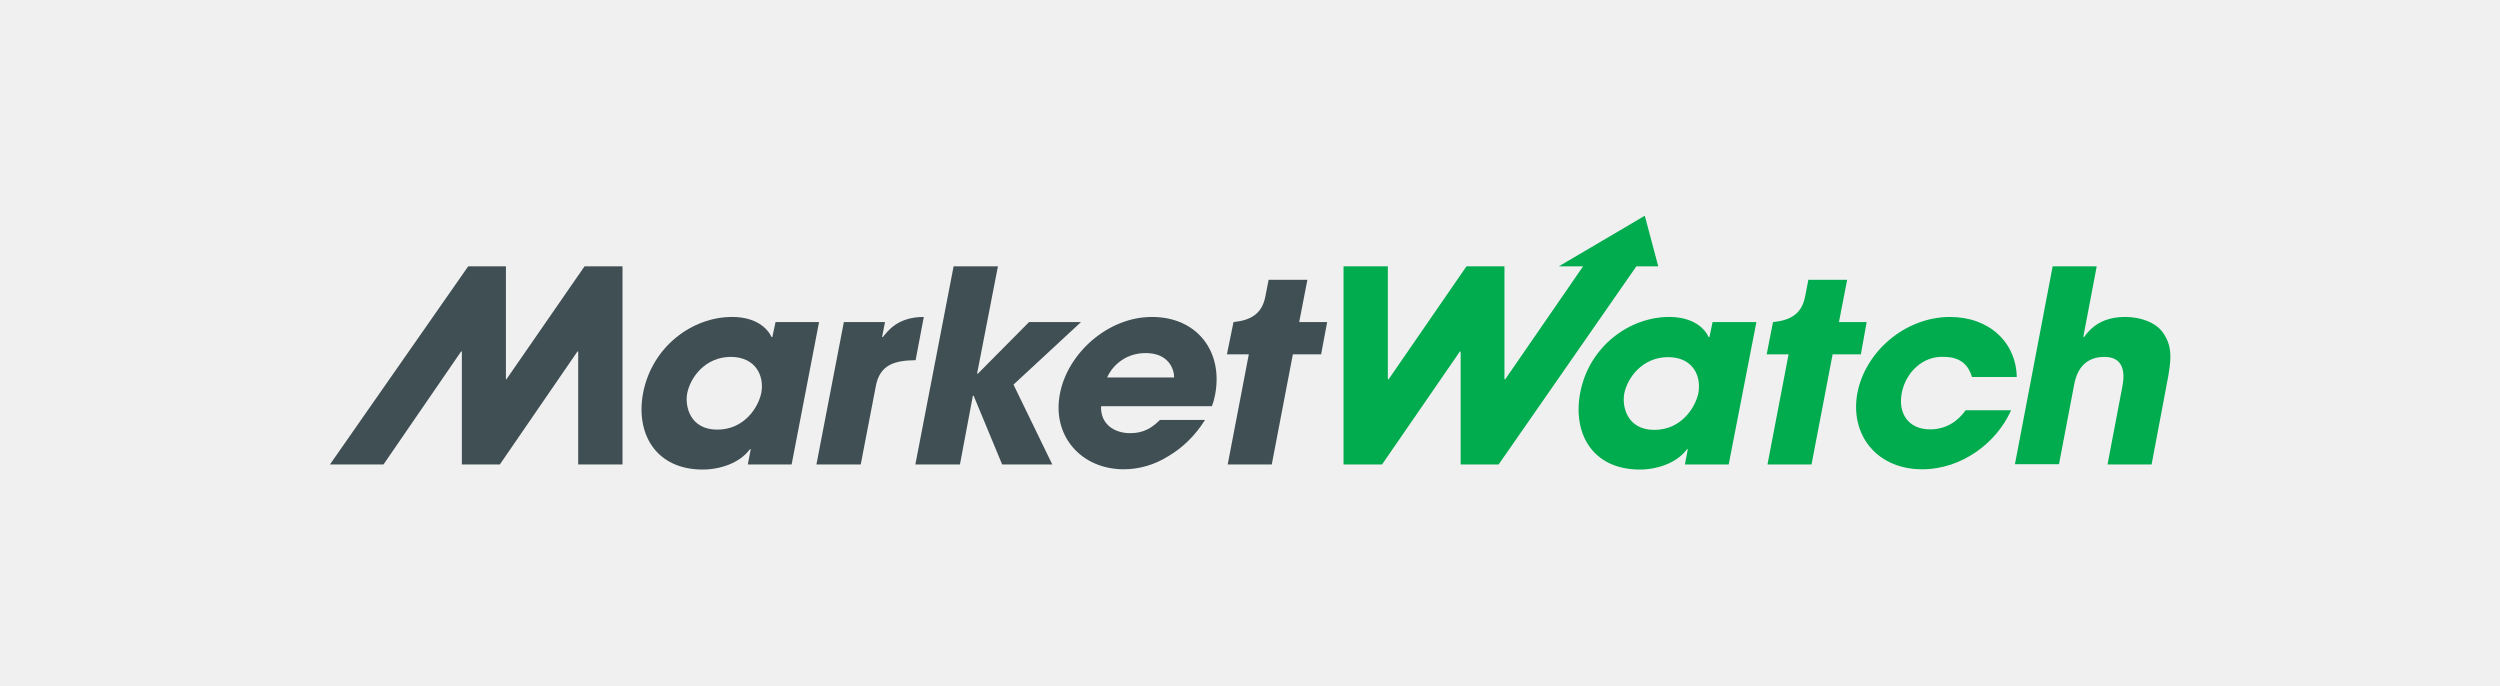
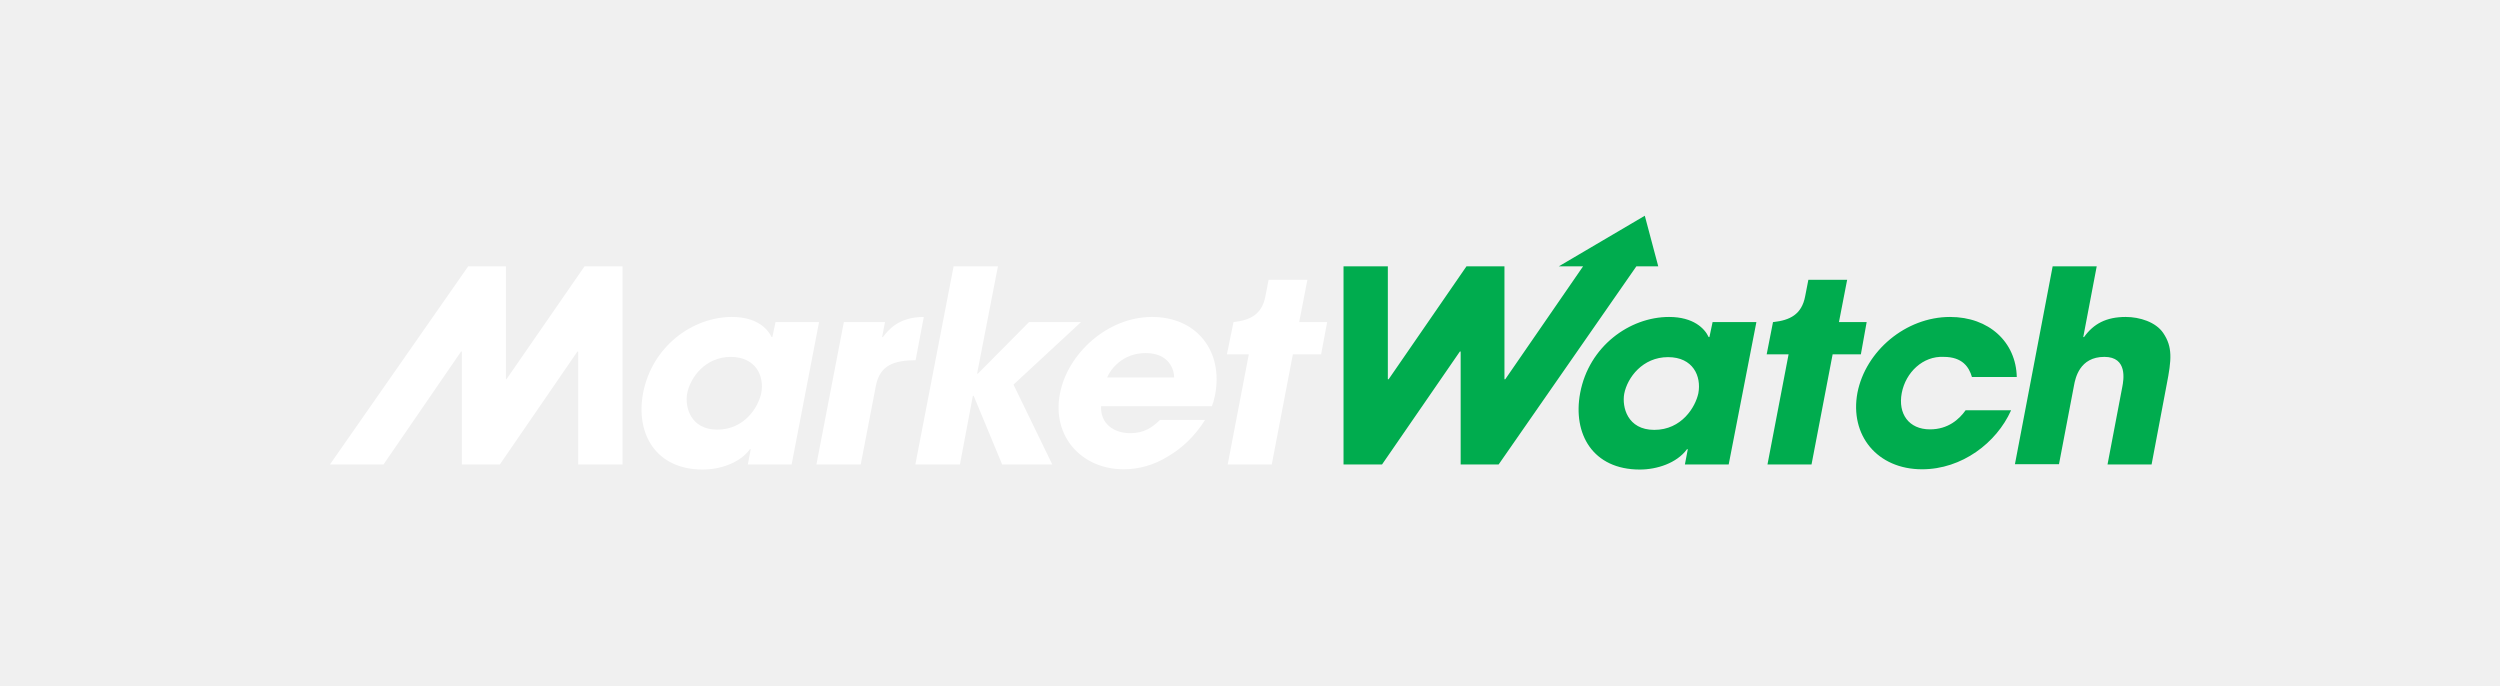
<svg xmlns="http://www.w3.org/2000/svg" width="197" height="54" viewBox="0 0 197 54" fill="none">
  <g clip-path="url(#clip0_7_9)">
-     <path d="M61.112 25.377L60.862 26.559H60.8C60.488 25.898 59.615 24.976 57.682 24.976C54.563 24.976 51.383 27.301 50.676 30.968C50.073 34.174 51.674 37 55.374 37C56.725 37 58.285 36.499 59.095 35.397H59.158L58.929 36.599H62.38L64.542 25.377H61.112V25.377ZM59.989 30.968C59.761 32.07 58.68 33.854 56.517 33.854C54.397 33.854 53.961 32.05 54.148 31.008C54.397 29.726 55.582 28.122 57.599 28.122C59.574 28.142 60.239 29.645 59.989 30.968Z" fill="#404F54" />
-     <path d="M66.496 25.377H69.739L69.51 26.559H69.573C69.989 26.018 70.799 24.976 72.795 24.976L72.15 28.383C70.508 28.403 69.323 28.723 69.011 30.447L67.826 36.599H64.334L66.496 25.377Z" fill="#404F54" />
-     <path d="M75.144 20.988H78.637L76.994 29.445H77.057L81.09 25.377H85.185L79.863 30.307L82.919 36.599H78.969L76.724 31.188H76.662L75.643 36.599H72.13L75.144 20.988Z" fill="#404F54" />
-     <path d="M90.777 24.976C87.243 24.976 84.104 27.902 83.522 31.028C82.877 34.355 85.206 36.98 88.553 36.98C89.738 36.98 90.964 36.639 92.045 35.958C93.147 35.317 94.166 34.355 94.956 33.092H91.401C90.819 33.673 90.153 34.134 89.072 34.134C87.721 34.134 86.703 33.353 86.765 32.01H95.496C95.6 31.75 95.662 31.549 95.746 31.128C96.411 27.701 94.332 24.976 90.777 24.976ZM87.243 29.745C87.513 29.084 88.469 27.822 90.278 27.822C92.087 27.822 92.523 29.084 92.523 29.745H87.243Z" fill="#404F54" />
-     <path d="M46.061 20.988L39.907 29.886H39.866V20.988H36.893L26 36.599H30.22L36.332 27.701H36.394V36.599H39.388L45.5 27.701H45.562V36.599H49.054V20.988H46.061Z" fill="#404F54" />
-     <path d="M104.581 25.377H102.377L103.022 22.05H99.966L99.716 23.333C99.446 24.796 98.49 25.236 97.222 25.377H97.201L96.681 27.922H98.406L96.743 36.599H100.215L101.878 27.922H104.103L104.581 25.377Z" fill="#404F54" />
+     <path d="M61.112 25.377L60.862 26.559H60.8C60.488 25.898 59.615 24.976 57.682 24.976C54.563 24.976 51.383 27.301 50.676 30.968C50.073 34.174 51.674 37 55.374 37C56.725 37 58.285 36.499 59.095 35.397H59.158L58.929 36.599H62.38L64.542 25.377H61.112ZM59.989 30.968C59.761 32.07 58.68 33.854 56.517 33.854C54.397 33.854 53.961 32.05 54.148 31.008C54.397 29.726 55.582 28.122 57.599 28.122C59.574 28.142 60.239 29.645 59.989 30.968Z" fill="white" />
+     <path d="M66.496 25.377H69.739L69.51 26.559H69.573C69.989 26.018 70.799 24.976 72.795 24.976L72.15 28.383C70.508 28.403 69.323 28.723 69.011 30.447L67.826 36.599H64.334L66.496 25.377Z" fill="white" />
+     <path d="M75.144 20.988H78.637L76.994 29.445H77.057L81.09 25.377H85.185L79.863 30.307L82.919 36.599H78.969L76.724 31.188H76.662L75.643 36.599H72.13L75.144 20.988Z" fill="white" />
+     <path d="M90.777 24.976C87.243 24.976 84.104 27.902 83.522 31.028C82.877 34.355 85.206 36.98 88.553 36.98C89.738 36.98 90.964 36.639 92.045 35.958C93.147 35.317 94.166 34.355 94.956 33.092H91.401C90.819 33.673 90.153 34.134 89.072 34.134C87.721 34.134 86.703 33.353 86.765 32.01H95.496C95.6 31.75 95.662 31.549 95.746 31.128C96.411 27.701 94.332 24.976 90.777 24.976ZM87.243 29.745C87.513 29.084 88.469 27.822 90.278 27.822C92.087 27.822 92.523 29.084 92.523 29.745H87.243Z" fill="white" />
+     <path d="M46.061 20.988L39.907 29.886H39.866V20.988H36.893L26 36.599H30.22L36.332 27.701H36.394V36.599H39.388L45.5 27.701H45.562V36.599H49.054V20.988H46.061Z" fill="white" />
+     <path d="M104.581 25.377H102.377L103.022 22.05H99.966L99.716 23.333C99.446 24.796 98.49 25.236 97.222 25.377H97.201L96.681 27.922H98.406L96.743 36.599H100.215L101.878 27.922H104.103L104.581 25.377Z" fill="white" />
    <path d="M158.465 32.351C157.321 34.896 154.598 36.98 151.459 36.98C147.925 36.98 145.742 34.295 146.366 30.948C147.01 27.661 150.17 24.976 153.662 24.976C156.739 24.976 158.86 26.96 158.922 29.705H155.388C155.159 28.924 154.639 28.122 153.163 28.122C151.521 28.042 150.17 29.345 149.858 30.968C149.546 32.611 150.419 33.834 152.082 33.834C153.517 33.834 154.39 33.032 154.889 32.331H158.465V32.351ZM129.61 17L122.833 20.988H124.746L118.613 29.886H118.551V20.988H115.557L109.424 29.886H109.362V20.988H105.87V36.599H108.905L115.037 27.701H115.1V36.599H118.093L128.945 20.988H130.67L129.61 17ZM136.221 36.599H132.77L132.999 35.397H132.936C132.125 36.499 130.566 37 129.215 37C125.515 37 123.914 34.194 124.517 30.968C125.203 27.301 128.404 24.976 131.523 24.976C133.435 24.976 134.329 25.878 134.641 26.559H134.703L134.953 25.377H138.404L136.221 36.599ZM130.358 33.874C132.52 33.874 133.601 32.07 133.83 30.988C134.08 29.645 133.414 28.142 131.439 28.142C129.444 28.142 128.238 29.745 127.989 31.028C127.801 32.07 128.238 33.874 130.358 33.874ZM147.093 25.377H144.91L145.555 22.05H142.499L142.249 23.333C141.979 24.796 141.023 25.236 139.755 25.377H139.713L139.214 27.922H140.94L139.277 36.599H142.748L144.411 27.922H146.636L147.093 25.377ZM161.749 20.988H165.221L164.161 26.559H164.223C164.971 25.517 165.969 24.976 167.508 24.976C168.609 24.976 169.877 25.377 170.46 26.238C171.208 27.341 171.125 28.323 170.73 30.327L169.545 36.599H166.073L167.237 30.487C167.341 29.946 167.674 28.122 165.824 28.122C163.87 28.122 163.537 29.806 163.433 30.367L162.248 36.579H158.776L161.749 20.988Z" fill="#00AC4E" />
  </g>
  <defs>
    <clipPath id="clip0_7_9">
      <rect width="145" height="20" fill="white" transform="translate(26 17)" />
    </clipPath>
  </defs>
</svg>
